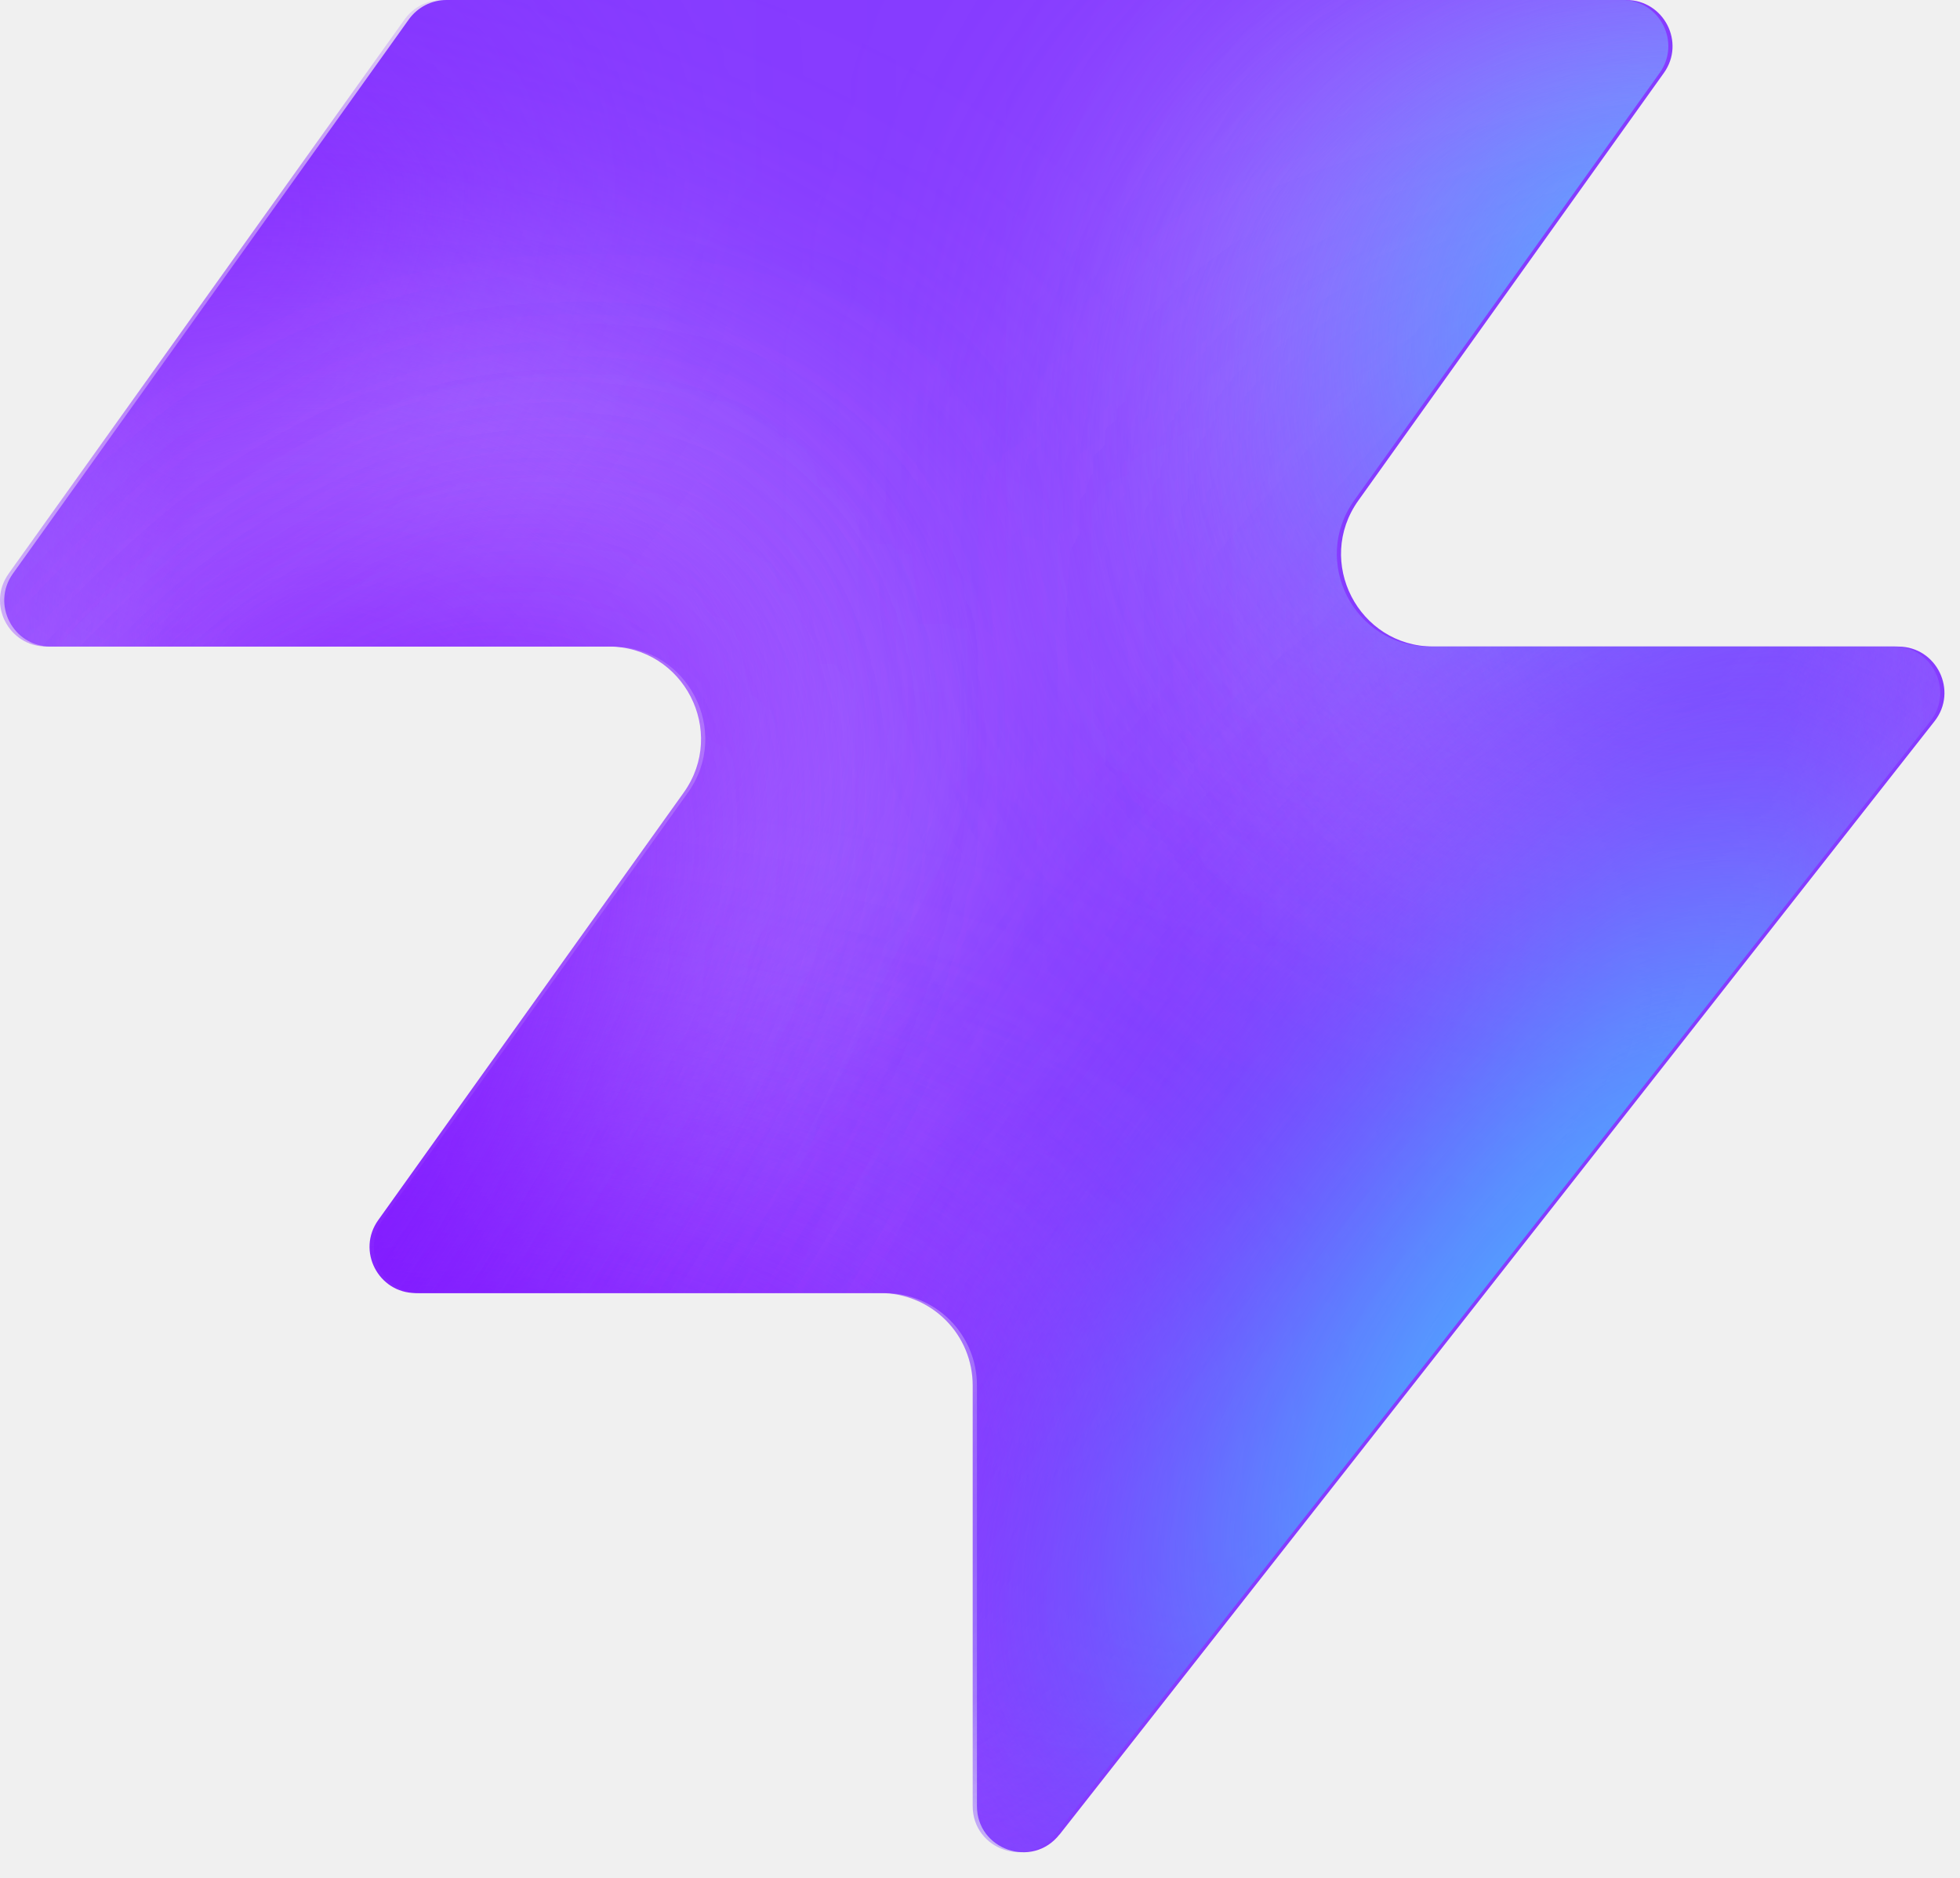
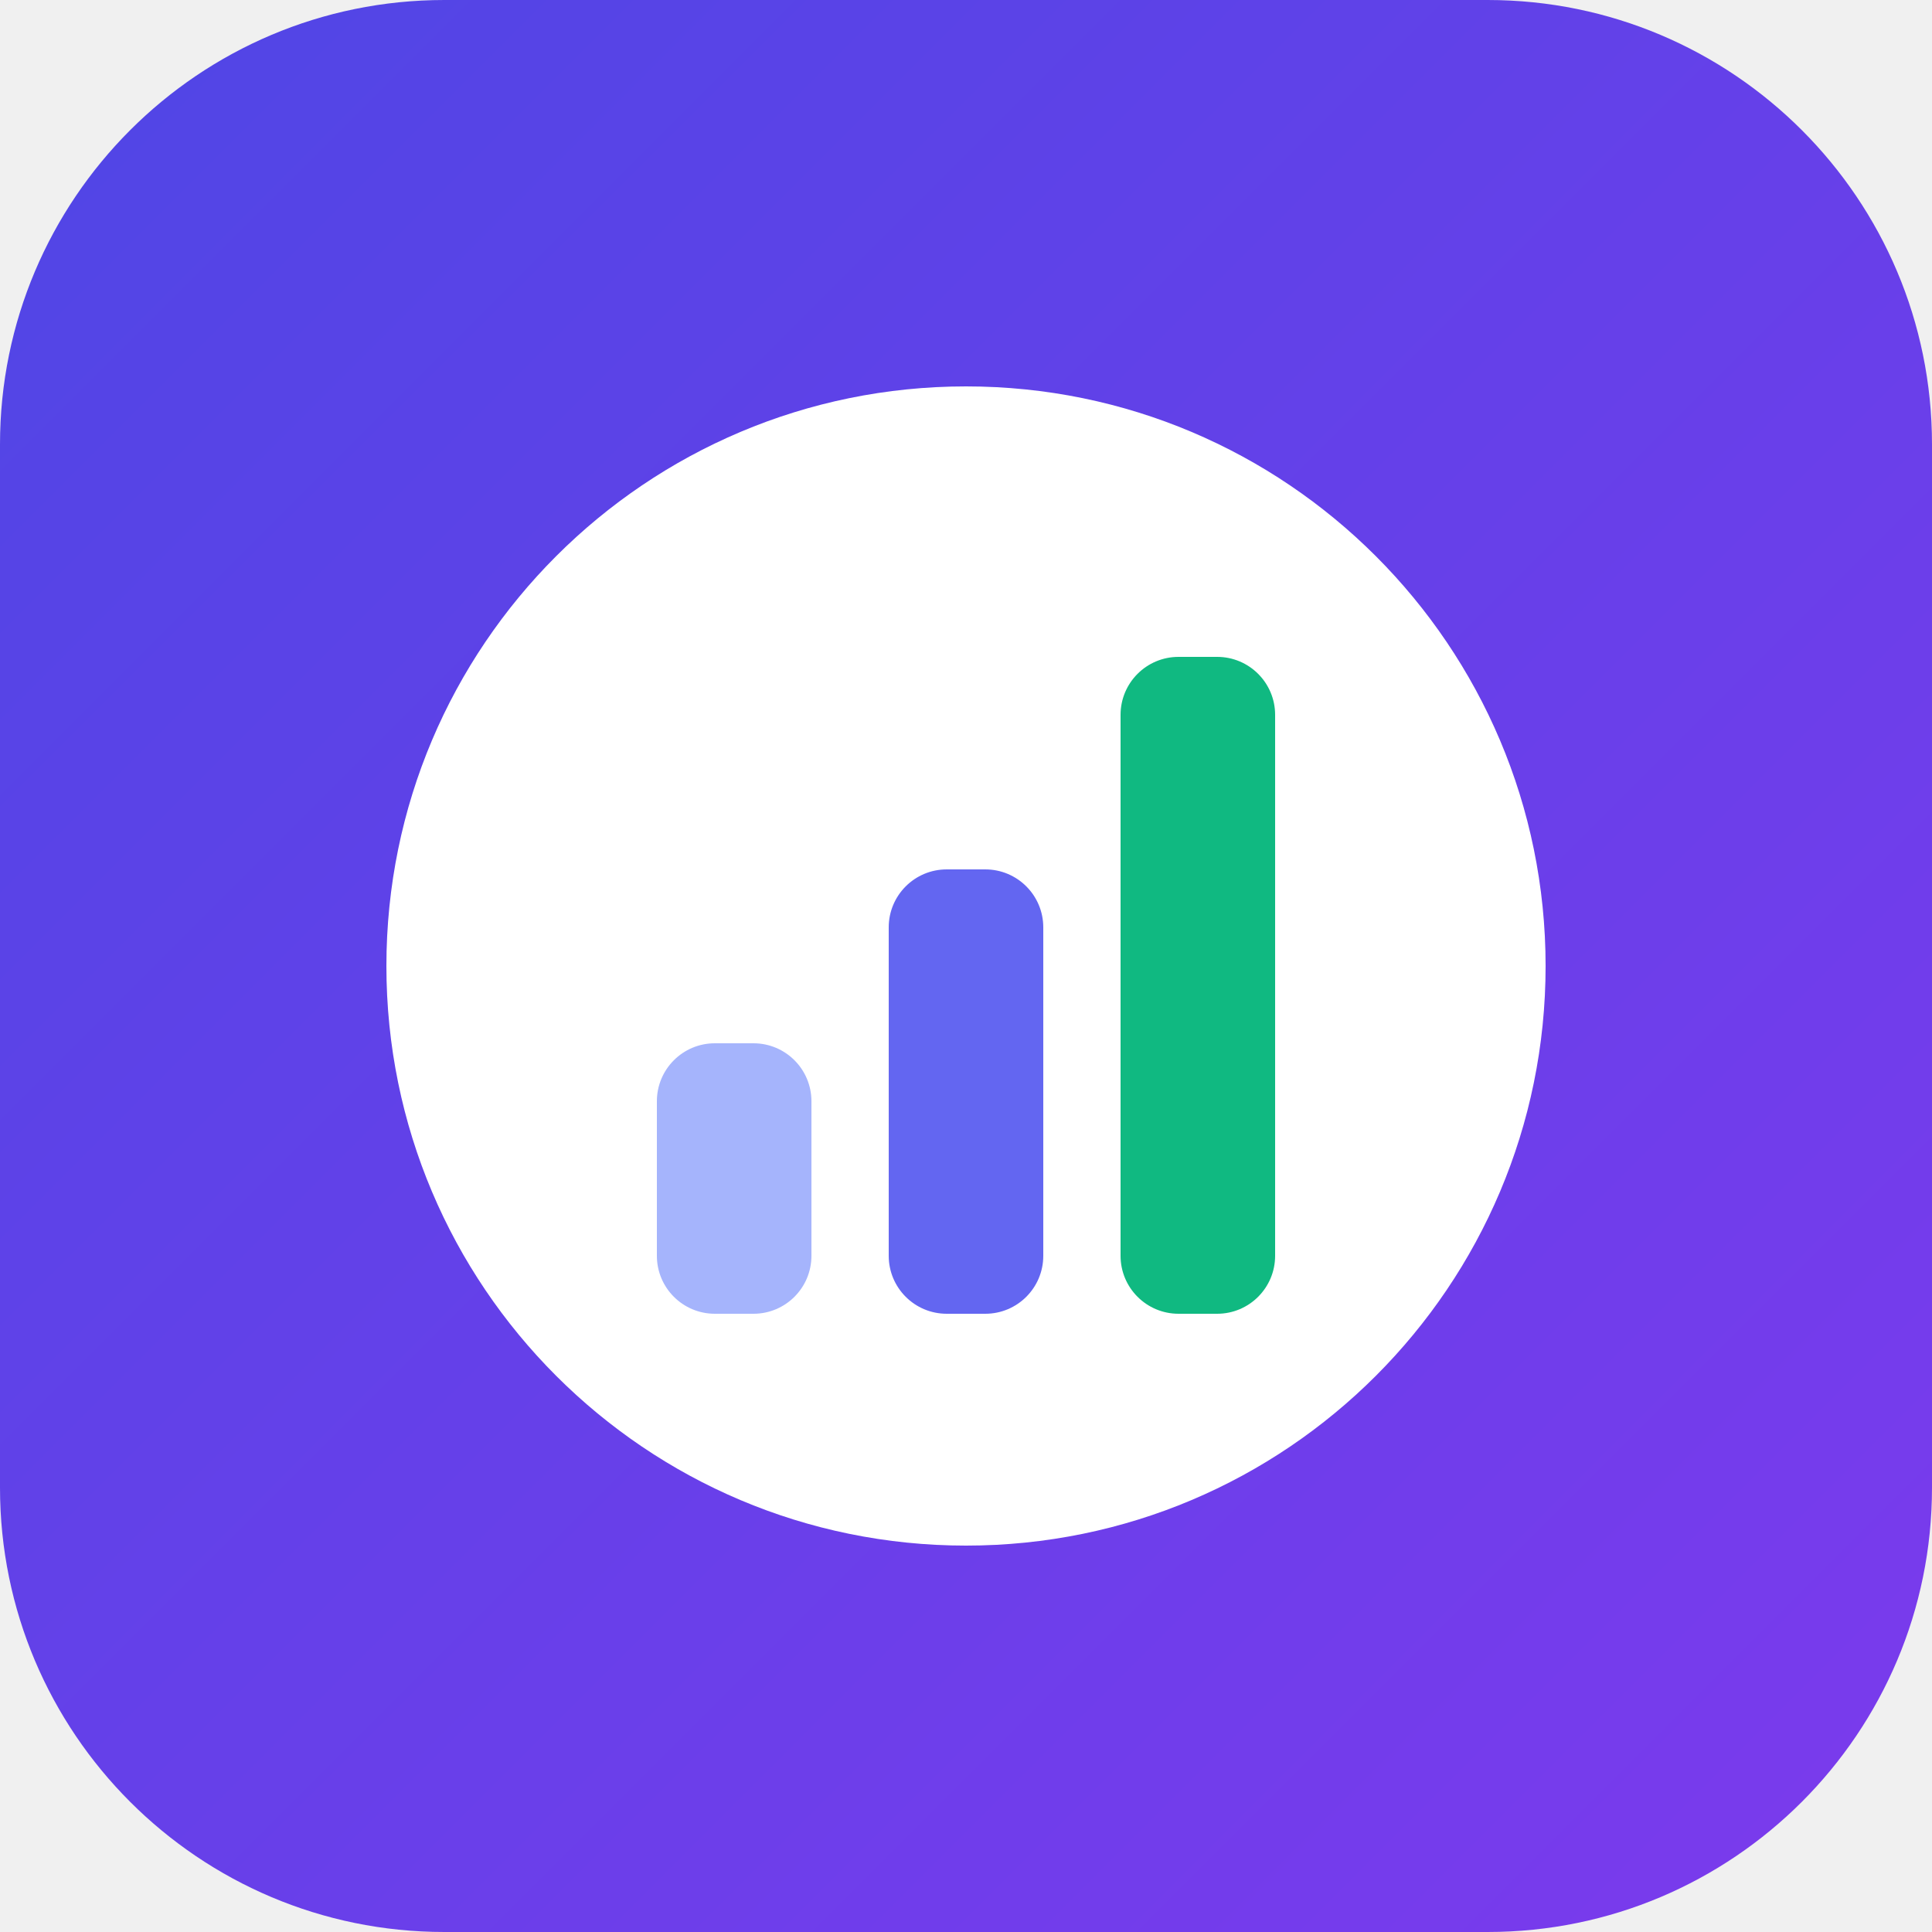
- <svg xmlns="http://www.w3.org/2000/svg" width="48" height="46" fill="none" viewBox="0 0 48 46">
-   <path fill="#863bff" d="M25.946 44.938c-.664.845-2.021.375-2.021-.698V33.937a2.26 2.26 0 0 0-2.262-2.262H10.287c-.92 0-1.456-1.04-.92-1.788l7.48-10.471c1.07-1.497 0-3.578-1.842-3.578H1.237c-.92 0-1.456-1.04-.92-1.788L10.013.474c.214-.297.556-.474.92-.474h28.894c.92 0 1.456 1.04.92 1.788l-7.48 10.471c-1.07 1.498 0 3.579 1.842 3.579h11.377c.943 0 1.473 1.088.89 1.83L25.947 44.94z" style="fill:#863bff;fill:color(display-p3 .525 .23 1);fill-opacity:1" />
-   <mask id="a" width="48" height="46" x="0" y="0" maskUnits="userSpaceOnUse" style="mask-type:alpha">
-     <path fill="#000" d="M25.842 44.938c-.664.844-2.021.375-2.021-.698V33.937a2.26 2.26 0 0 0-2.262-2.262H10.183c-.92 0-1.456-1.04-.92-1.788l7.48-10.471c1.07-1.498 0-3.579-1.842-3.579H1.133c-.92 0-1.456-1.04-.92-1.787L9.91.473c.214-.297.556-.474.92-.474h28.894c.92 0 1.456 1.04.92 1.788l-7.48 10.471c-1.07 1.498 0 3.578 1.842 3.578h11.377c.943 0 1.473 1.088.89 1.832L25.843 44.94z" style="fill:#000;fill-opacity:1" />
-   </mask>
-   <g mask="url(#a)">
-     <g filter="url(#b)">
-       <ellipse cx="5.508" cy="14.704" fill="#ede6ff" rx="5.508" ry="14.704" style="fill:#ede6ff;fill:color(display-p3 .927 .903 1);fill-opacity:1" transform="matrix(.00324 1 1 -.00324 -4.47 31.516)" />
-     </g>
-     <g filter="url(#c)">
-       <ellipse cx="10.399" cy="29.851" fill="#ede6ff" rx="10.399" ry="29.851" style="fill:#ede6ff;fill:color(display-p3 .927 .903 1);fill-opacity:1" transform="matrix(.00324 1 1 -.00324 -39.328 7.883)" />
-     </g>
-     <g filter="url(#d)">
-       <ellipse cx="5.508" cy="30.487" fill="#7e14ff" rx="5.508" ry="30.487" style="fill:#7e14ff;fill:color(display-p3 .492 .077 1);fill-opacity:1" transform="rotate(89.814 -25.913 -14.639)scale(1 -1)" />
-     </g>
-     <g filter="url(#e)">
-       <ellipse cx="5.508" cy="30.599" fill="#7e14ff" rx="5.508" ry="30.599" style="fill:#7e14ff;fill:color(display-p3 .492 .077 1);fill-opacity:1" transform="rotate(89.814 -32.644 -3.334)scale(1 -1)" />
-     </g>
-     <g filter="url(#f)">
-       <ellipse cx="5.508" cy="30.599" fill="#7e14ff" rx="5.508" ry="30.599" style="fill:#7e14ff;fill:color(display-p3 .492 .077 1);fill-opacity:1" transform="matrix(.00324 1 1 -.00324 -34.34 30.47)" />
-     </g>
-     <g filter="url(#g)">
-       <ellipse cx="14.072" cy="22.078" fill="#ede6ff" rx="14.072" ry="22.078" style="fill:#ede6ff;fill:color(display-p3 .927 .903 1);fill-opacity:1" transform="rotate(93.35 24.506 48.493)scale(-1 1)" />
-     </g>
-     <g filter="url(#h)">
-       <ellipse cx="3.47" cy="21.501" fill="#7e14ff" rx="3.47" ry="21.501" style="fill:#7e14ff;fill:color(display-p3 .492 .077 1);fill-opacity:1" transform="rotate(89.009 28.708 47.59)scale(-1 1)" />
-     </g>
-     <g filter="url(#i)">
-       <ellipse cx="3.47" cy="21.501" fill="#7e14ff" rx="3.47" ry="21.501" style="fill:#7e14ff;fill:color(display-p3 .492 .077 1);fill-opacity:1" transform="rotate(89.009 28.708 47.59)scale(-1 1)" />
-     </g>
-     <g filter="url(#j)">
-       <ellipse cx=".387" cy="8.972" fill="#7e14ff" rx="4.407" ry="29.108" style="fill:#7e14ff;fill:color(display-p3 .492 .077 1);fill-opacity:1" transform="rotate(39.51 .387 8.972)" />
-     </g>
-     <g filter="url(#k)">
-       <ellipse cx="47.523" cy="-6.092" fill="#7e14ff" rx="4.407" ry="29.108" style="fill:#7e14ff;fill:color(display-p3 .492 .077 1);fill-opacity:1" transform="rotate(37.892 47.523 -6.092)" />
-     </g>
-     <g filter="url(#l)">
-       <ellipse cx="41.412" cy="6.333" fill="#47bfff" rx="5.971" ry="9.665" style="fill:#47bfff;fill:color(display-p3 .28 .748 1);fill-opacity:1" transform="rotate(37.892 41.412 6.333)" />
-     </g>
-     <g filter="url(#m)">
-       <ellipse cx="-1.879" cy="38.332" fill="#7e14ff" rx="4.407" ry="29.108" style="fill:#7e14ff;fill:color(display-p3 .492 .077 1);fill-opacity:1" transform="rotate(37.892 -1.88 38.332)" />
-     </g>
-     <g filter="url(#n)">
-       <ellipse cx="-1.879" cy="38.332" fill="#7e14ff" rx="4.407" ry="29.108" style="fill:#7e14ff;fill:color(display-p3 .492 .077 1);fill-opacity:1" transform="rotate(37.892 -1.88 38.332)" />
-     </g>
-     <g filter="url(#o)">
-       <ellipse cx="35.651" cy="29.907" fill="#7e14ff" rx="4.407" ry="29.108" style="fill:#7e14ff;fill:color(display-p3 .492 .077 1);fill-opacity:1" transform="rotate(37.892 35.651 29.907)" />
-     </g>
-     <g filter="url(#p)">
-       <ellipse cx="38.418" cy="32.4" fill="#47bfff" rx="5.971" ry="15.297" style="fill:#47bfff;fill:color(display-p3 .28 .748 1);fill-opacity:1" transform="rotate(37.892 38.418 32.4)" />
-     </g>
-   </g>
+ <svg xmlns="http://www.w3.org/2000/svg" viewBox="0 0 100 100">
  <defs>
-     <filter id="b" width="60.045" height="41.654" x="-19.77" y="16.149" color-interpolation-filters="sRGB" filterUnits="userSpaceOnUse">
-       <feFlood flood-opacity="0" result="BackgroundImageFix" />
-       <feBlend in="SourceGraphic" in2="BackgroundImageFix" result="shape" />
-       <feGaussianBlur result="effect1_foregroundBlur_2002_17158" stdDeviation="7.659" />
-     </filter>
-     <filter id="c" width="90.34" height="51.437" x="-54.613" y="-7.533" color-interpolation-filters="sRGB" filterUnits="userSpaceOnUse">
-       <feFlood flood-opacity="0" result="BackgroundImageFix" />
-       <feBlend in="SourceGraphic" in2="BackgroundImageFix" result="shape" />
-       <feGaussianBlur result="effect1_foregroundBlur_2002_17158" stdDeviation="7.659" />
-     </filter>
-     <filter id="d" width="79.355" height="29.4" x="-49.64" y="2.03" color-interpolation-filters="sRGB" filterUnits="userSpaceOnUse">
-       <feFlood flood-opacity="0" result="BackgroundImageFix" />
-       <feBlend in="SourceGraphic" in2="BackgroundImageFix" result="shape" />
-       <feGaussianBlur result="effect1_foregroundBlur_2002_17158" stdDeviation="4.596" />
-     </filter>
-     <filter id="e" width="79.579" height="29.4" x="-45.045" y="20.029" color-interpolation-filters="sRGB" filterUnits="userSpaceOnUse">
-       <feFlood flood-opacity="0" result="BackgroundImageFix" />
-       <feBlend in="SourceGraphic" in2="BackgroundImageFix" result="shape" />
-       <feGaussianBlur result="effect1_foregroundBlur_2002_17158" stdDeviation="4.596" />
-     </filter>
-     <filter id="f" width="79.579" height="29.4" x="-43.513" y="21.178" color-interpolation-filters="sRGB" filterUnits="userSpaceOnUse">
-       <feFlood flood-opacity="0" result="BackgroundImageFix" />
-       <feBlend in="SourceGraphic" in2="BackgroundImageFix" result="shape" />
-       <feGaussianBlur result="effect1_foregroundBlur_2002_17158" stdDeviation="4.596" />
-     </filter>
-     <filter id="g" width="74.749" height="58.852" x="15.756" y="-17.901" color-interpolation-filters="sRGB" filterUnits="userSpaceOnUse">
-       <feFlood flood-opacity="0" result="BackgroundImageFix" />
-       <feBlend in="SourceGraphic" in2="BackgroundImageFix" result="shape" />
-       <feGaussianBlur result="effect1_foregroundBlur_2002_17158" stdDeviation="7.659" />
-     </filter>
-     <filter id="h" width="61.377" height="25.362" x="23.548" y="2.284" color-interpolation-filters="sRGB" filterUnits="userSpaceOnUse">
-       <feFlood flood-opacity="0" result="BackgroundImageFix" />
-       <feBlend in="SourceGraphic" in2="BackgroundImageFix" result="shape" />
-       <feGaussianBlur result="effect1_foregroundBlur_2002_17158" stdDeviation="4.596" />
-     </filter>
-     <filter id="i" width="61.377" height="25.362" x="23.548" y="2.284" color-interpolation-filters="sRGB" filterUnits="userSpaceOnUse">
-       <feFlood flood-opacity="0" result="BackgroundImageFix" />
-       <feBlend in="SourceGraphic" in2="BackgroundImageFix" result="shape" />
-       <feGaussianBlur result="effect1_foregroundBlur_2002_17158" stdDeviation="4.596" />
-     </filter>
-     <filter id="j" width="56.045" height="63.649" x="-27.636" y="-22.853" color-interpolation-filters="sRGB" filterUnits="userSpaceOnUse">
-       <feFlood flood-opacity="0" result="BackgroundImageFix" />
-       <feBlend in="SourceGraphic" in2="BackgroundImageFix" result="shape" />
-       <feGaussianBlur result="effect1_foregroundBlur_2002_17158" stdDeviation="4.596" />
-     </filter>
-     <filter id="k" width="54.814" height="64.646" x="20.116" y="-38.415" color-interpolation-filters="sRGB" filterUnits="userSpaceOnUse">
-       <feFlood flood-opacity="0" result="BackgroundImageFix" />
-       <feBlend in="SourceGraphic" in2="BackgroundImageFix" result="shape" />
-       <feGaussianBlur result="effect1_foregroundBlur_2002_17158" stdDeviation="4.596" />
-     </filter>
-     <filter id="l" width="33.541" height="35.313" x="24.641" y="-11.323" color-interpolation-filters="sRGB" filterUnits="userSpaceOnUse">
-       <feFlood flood-opacity="0" result="BackgroundImageFix" />
-       <feBlend in="SourceGraphic" in2="BackgroundImageFix" result="shape" />
-       <feGaussianBlur result="effect1_foregroundBlur_2002_17158" stdDeviation="4.596" />
-     </filter>
-     <filter id="m" width="54.814" height="64.646" x="-29.286" y="6.009" color-interpolation-filters="sRGB" filterUnits="userSpaceOnUse">
-       <feFlood flood-opacity="0" result="BackgroundImageFix" />
-       <feBlend in="SourceGraphic" in2="BackgroundImageFix" result="shape" />
-       <feGaussianBlur result="effect1_foregroundBlur_2002_17158" stdDeviation="4.596" />
-     </filter>
-     <filter id="n" width="54.814" height="64.646" x="-29.286" y="6.009" color-interpolation-filters="sRGB" filterUnits="userSpaceOnUse">
-       <feFlood flood-opacity="0" result="BackgroundImageFix" />
-       <feBlend in="SourceGraphic" in2="BackgroundImageFix" result="shape" />
-       <feGaussianBlur result="effect1_foregroundBlur_2002_17158" stdDeviation="4.596" />
-     </filter>
-     <filter id="o" width="54.814" height="64.646" x="8.244" y="-2.416" color-interpolation-filters="sRGB" filterUnits="userSpaceOnUse">
-       <feFlood flood-opacity="0" result="BackgroundImageFix" />
-       <feBlend in="SourceGraphic" in2="BackgroundImageFix" result="shape" />
-       <feGaussianBlur result="effect1_foregroundBlur_2002_17158" stdDeviation="4.596" />
-     </filter>
-     <filter id="p" width="39.409" height="43.623" x="18.713" y="10.588" color-interpolation-filters="sRGB" filterUnits="userSpaceOnUse">
-       <feFlood flood-opacity="0" result="BackgroundImageFix" />
-       <feBlend in="SourceGraphic" in2="BackgroundImageFix" result="shape" />
-       <feGaussianBlur result="effect1_foregroundBlur_2002_17158" stdDeviation="4.596" />
-     </filter>
+     <linearGradient id="g" x1="0" y1="0" x2="1" y2="1">
+       <stop offset="0" stop-color="#4f46e5" />
+       <stop offset="1" stop-color="#7c3aed" />
+     </linearGradient>
  </defs>
+   <rect width="100" height="100" rx="23" fill="url(#g)" />
+   <circle cx="50" cy="50" r="30" fill="#fff" />
+   <rect x="34" y="54" width="8" height="14" rx="3" fill="#a5b4fc" />
+   <rect x="46" y="45" width="8" height="23" rx="3" fill="#6366f1" />
+   <rect x="58" y="34" width="8" height="34" rx="3" fill="#10b981" />
</svg>
